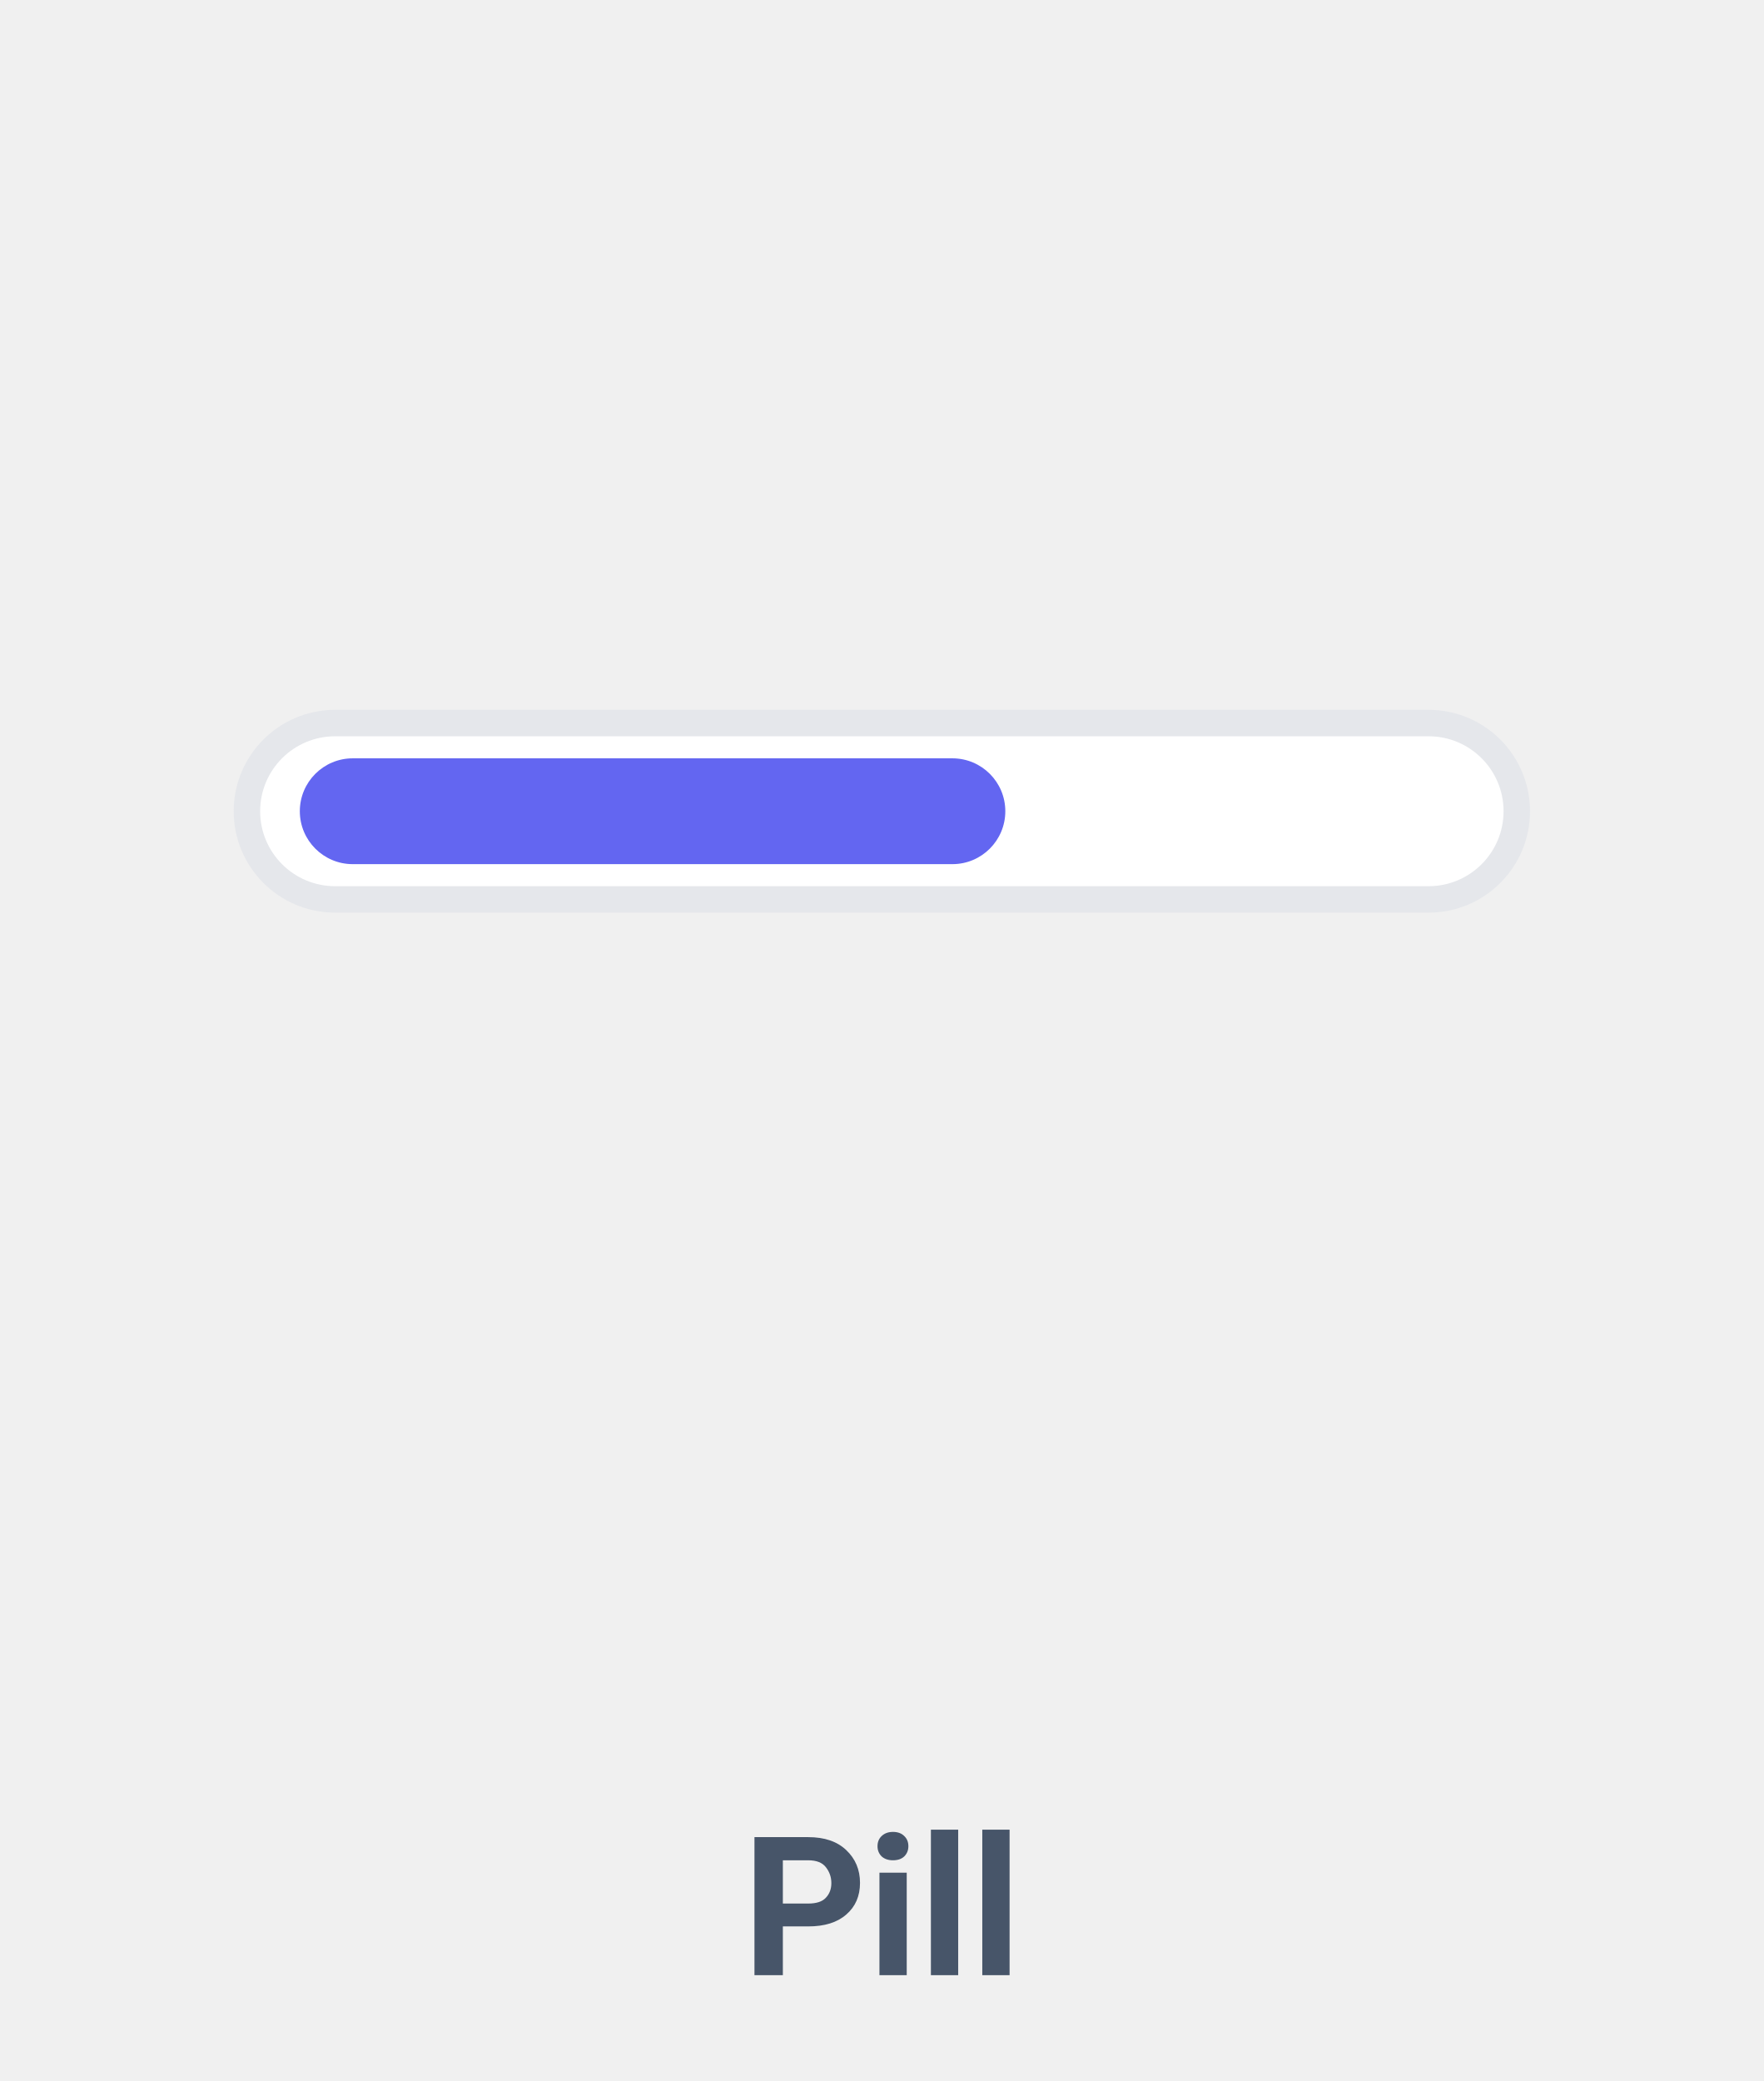
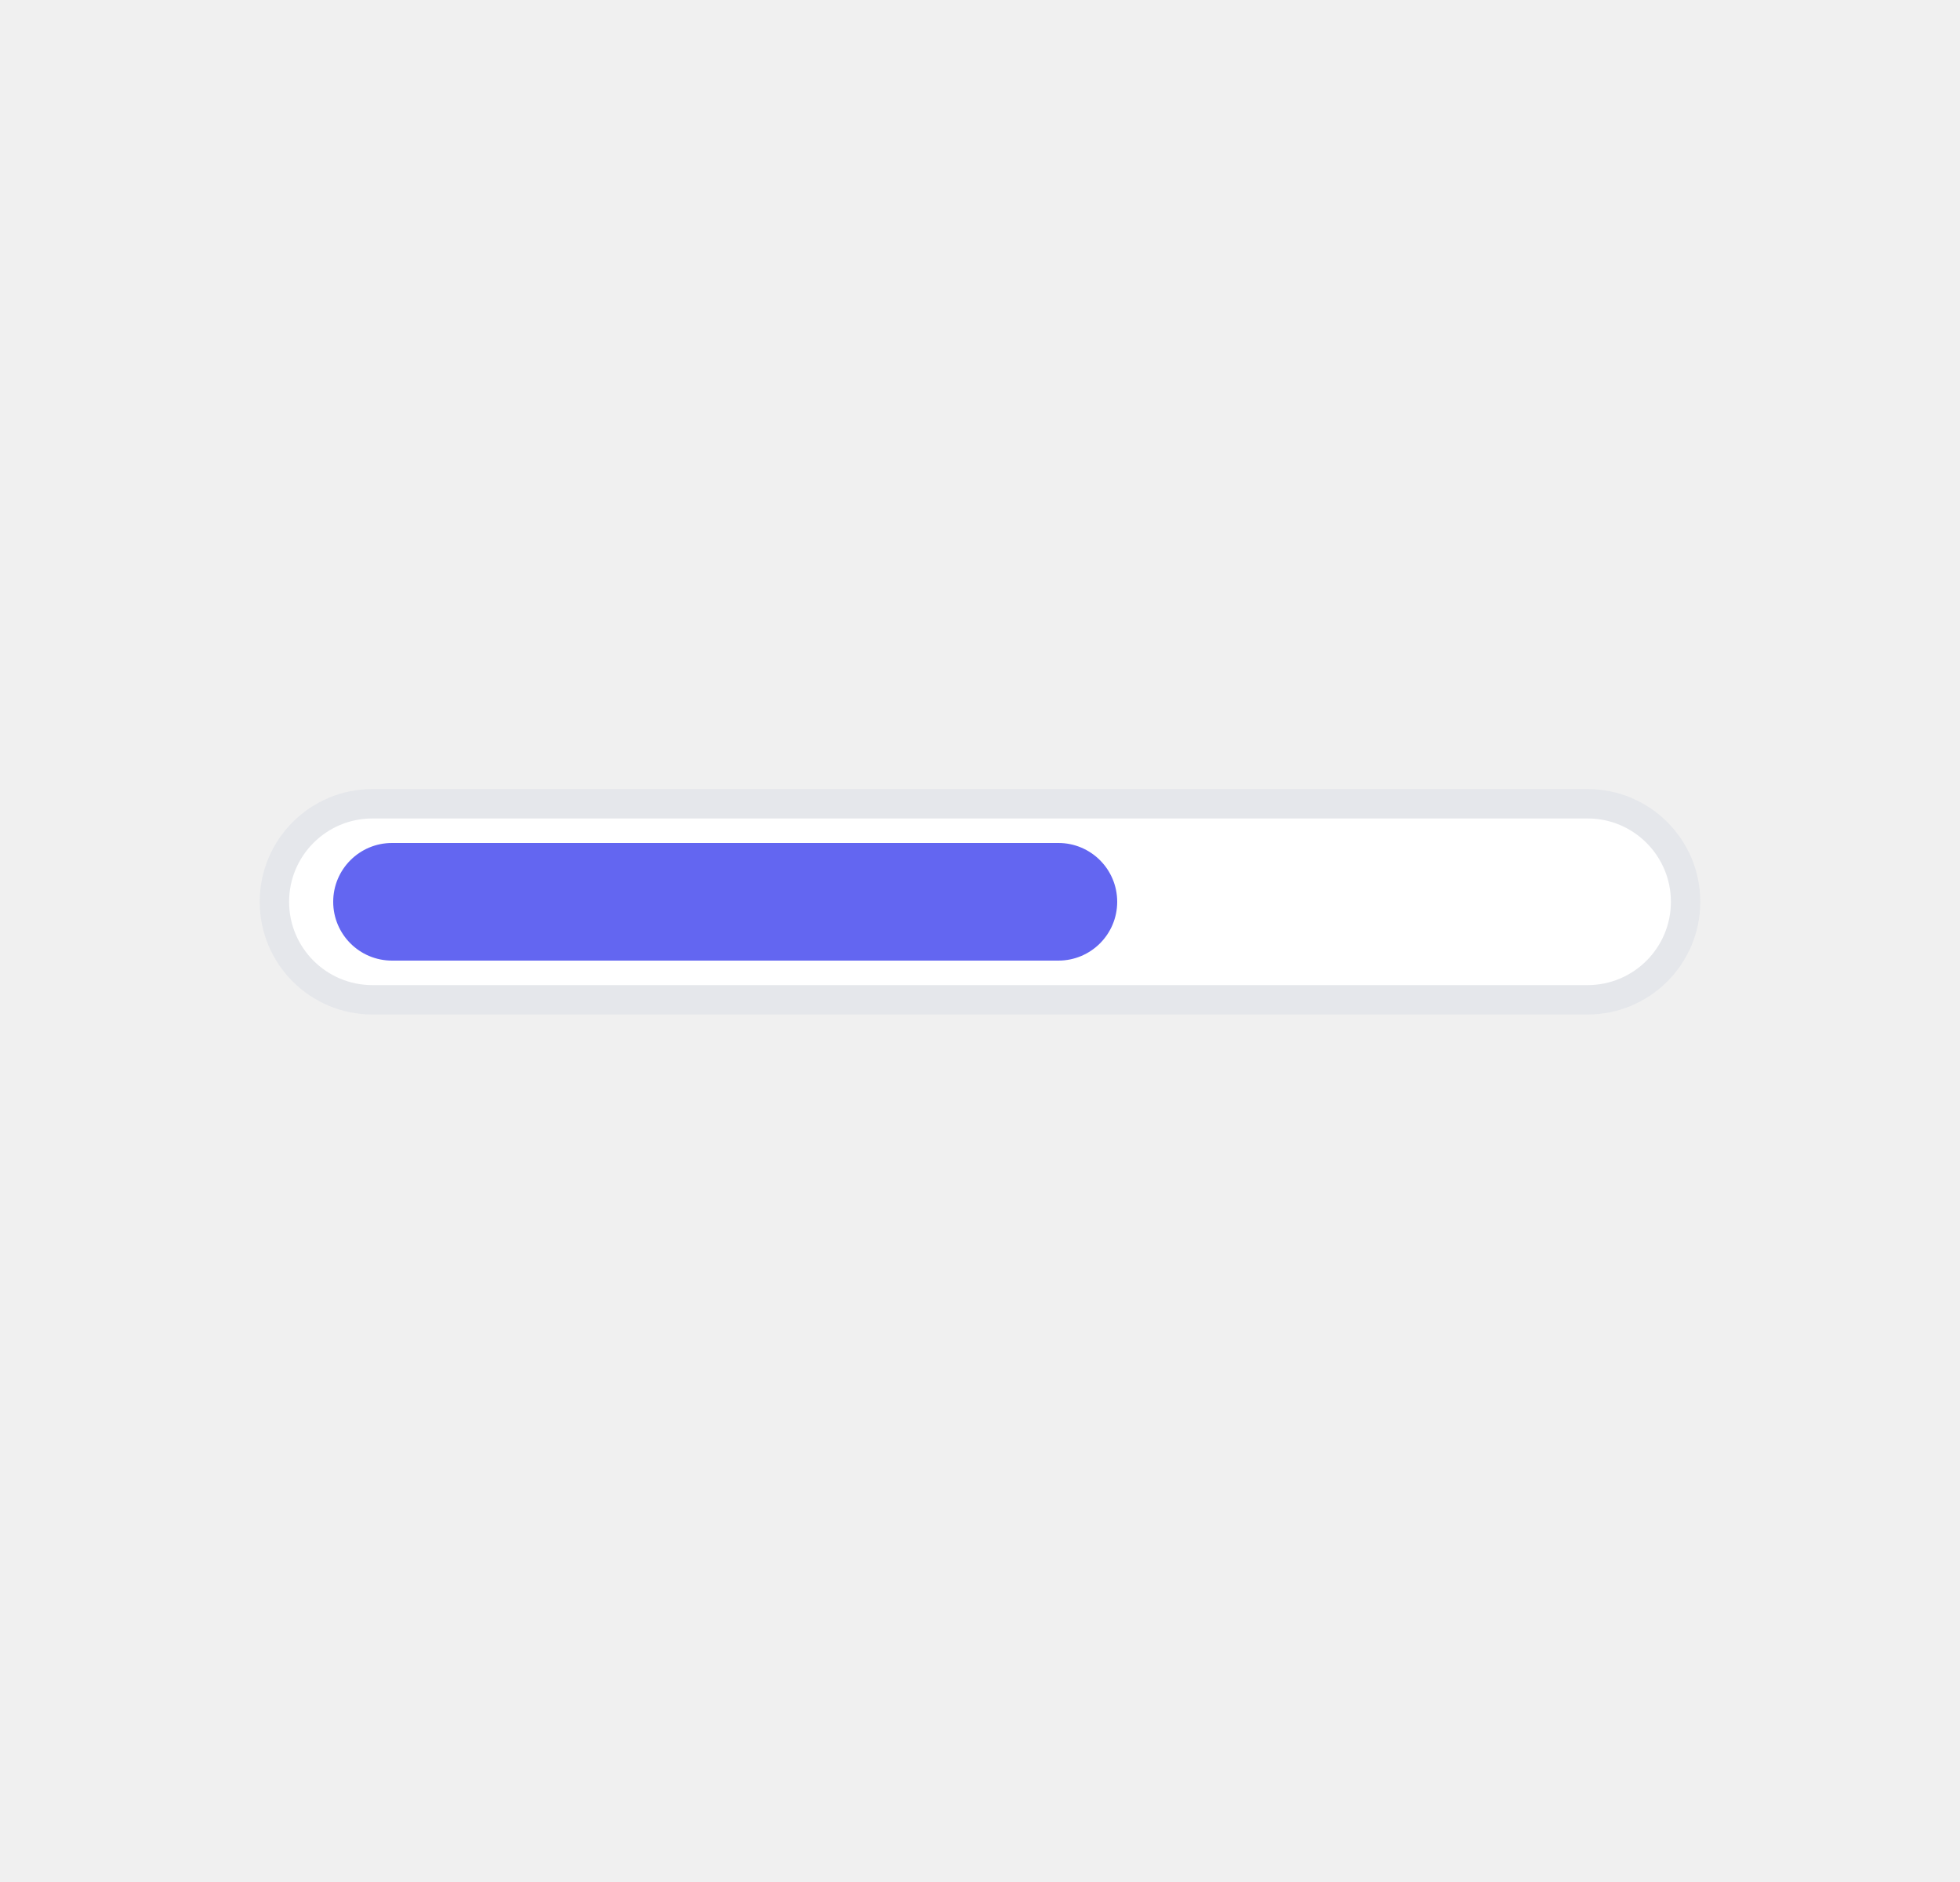
- <svg xmlns="http://www.w3.org/2000/svg" viewBox="0 0 100 118">
+ <svg xmlns="http://www.w3.org/2000/svg" viewBox="0 0 100 96">
  <rect x="14" y="41" width="72" height="10" rx="5" fill="#fff" stroke="#e5e7eb" stroke-width="1.5" />
  <rect x="17" y="43" width="40" height="6" rx="3" fill="#6366f1" />
-   <text x="50" y="112" text-anchor="middle" font-family="-apple-system,Segoe UI,Roboto,Arial,sans-serif" font-size="11" font-weight="600" fill="#475569">Pill</text>
</svg>
